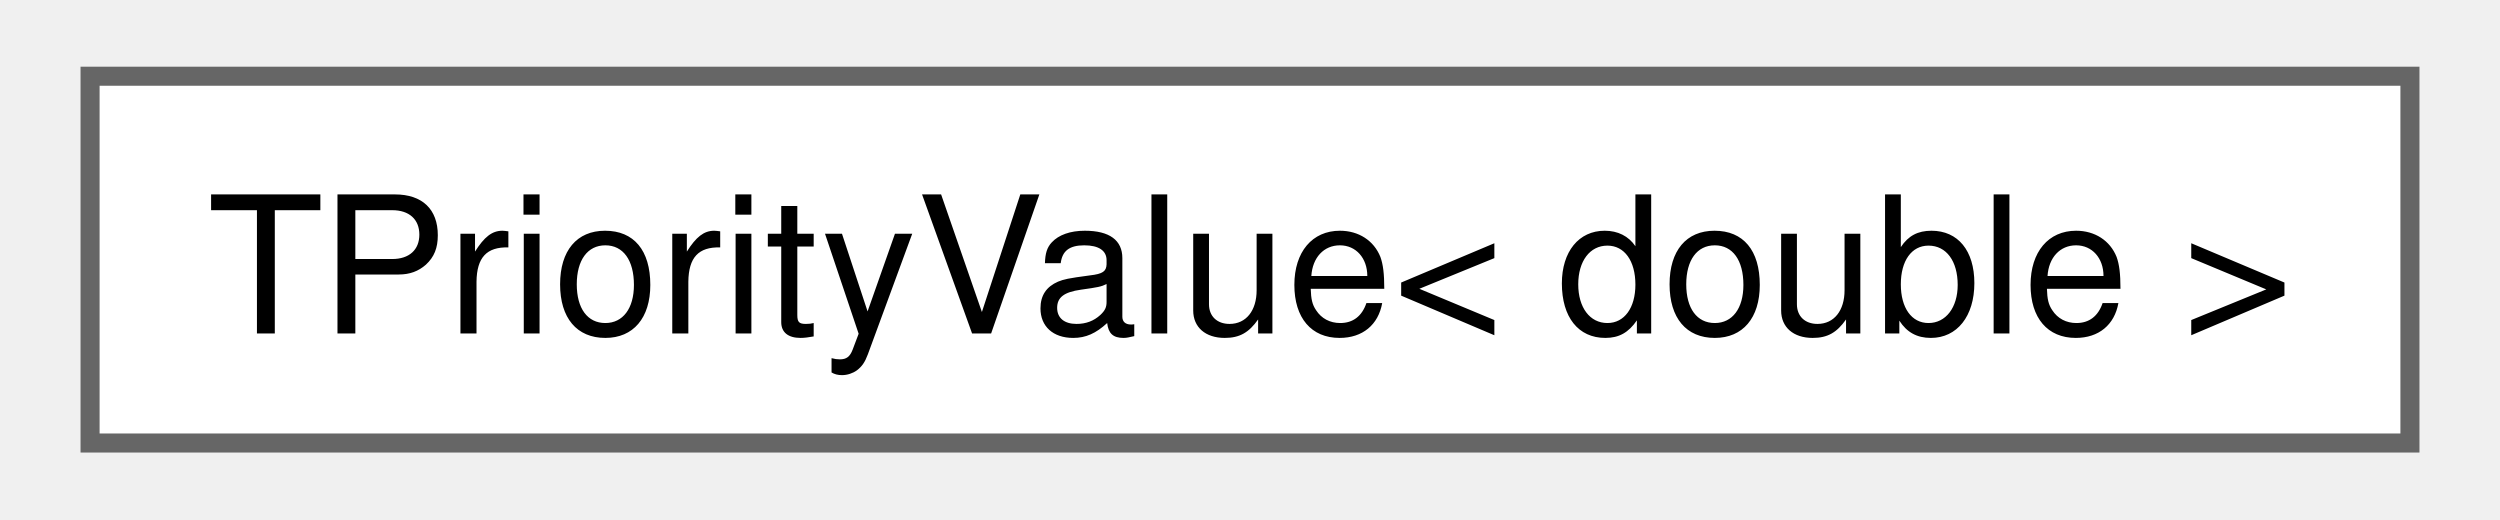
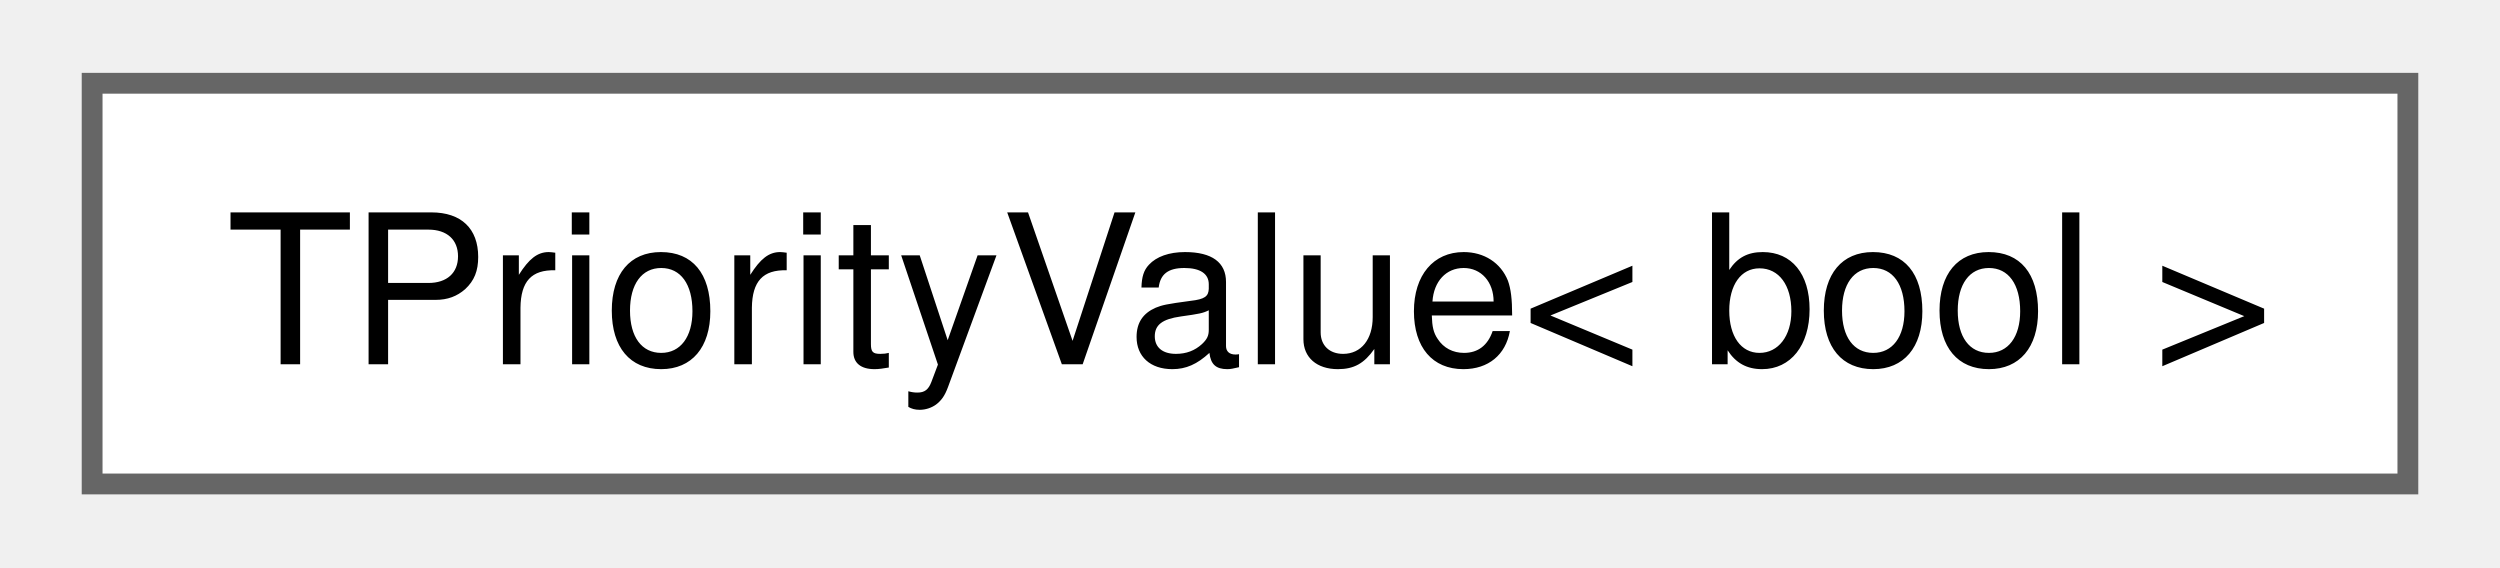
- <svg xmlns="http://www.w3.org/2000/svg" xmlns:xlink="http://www.w3.org/1999/xlink" width="130pt" height="27pt" viewBox="0.00 0.00 129.75 27.25">
+ <svg xmlns="http://www.w3.org/2000/svg" xmlns:xlink="http://www.w3.org/1999/xlink" width="119pt" height="27pt" viewBox="0.00 0.00 119.25 27.25">
  <g id="graph0" class="graph" transform="scale(1 1) rotate(0) translate(4 23.25)">
    <g id="Node000000" class="node">
      <g id="a_Node000000">
        <a xlink:href="class_t_priority_value.html" target="_top" xlink:title=" ">
-           <polygon fill="white" stroke="#666666" points="121.75,-19.25 0,-19.25 0,0 121.75,0 121.75,-19.25" />
-           <text text-anchor="middle" x="60.88" y="-5.75" font-family="Helvetica,sans-Serif" font-size="10.00">TPriorityValue&lt; double &gt;</text>
+           <polygon fill="white" stroke="#666666" points="111.25,-19.25 0,-19.25 0,0 111.25,0 111.25,-19.25" />
+           <text text-anchor="middle" x="55.62" y="-5.75" font-family="Helvetica,sans-Serif" font-size="10.00">TPriorityValue&lt; bool &gt;</text>
        </a>
      </g>
    </g>
  </g>
</svg>
